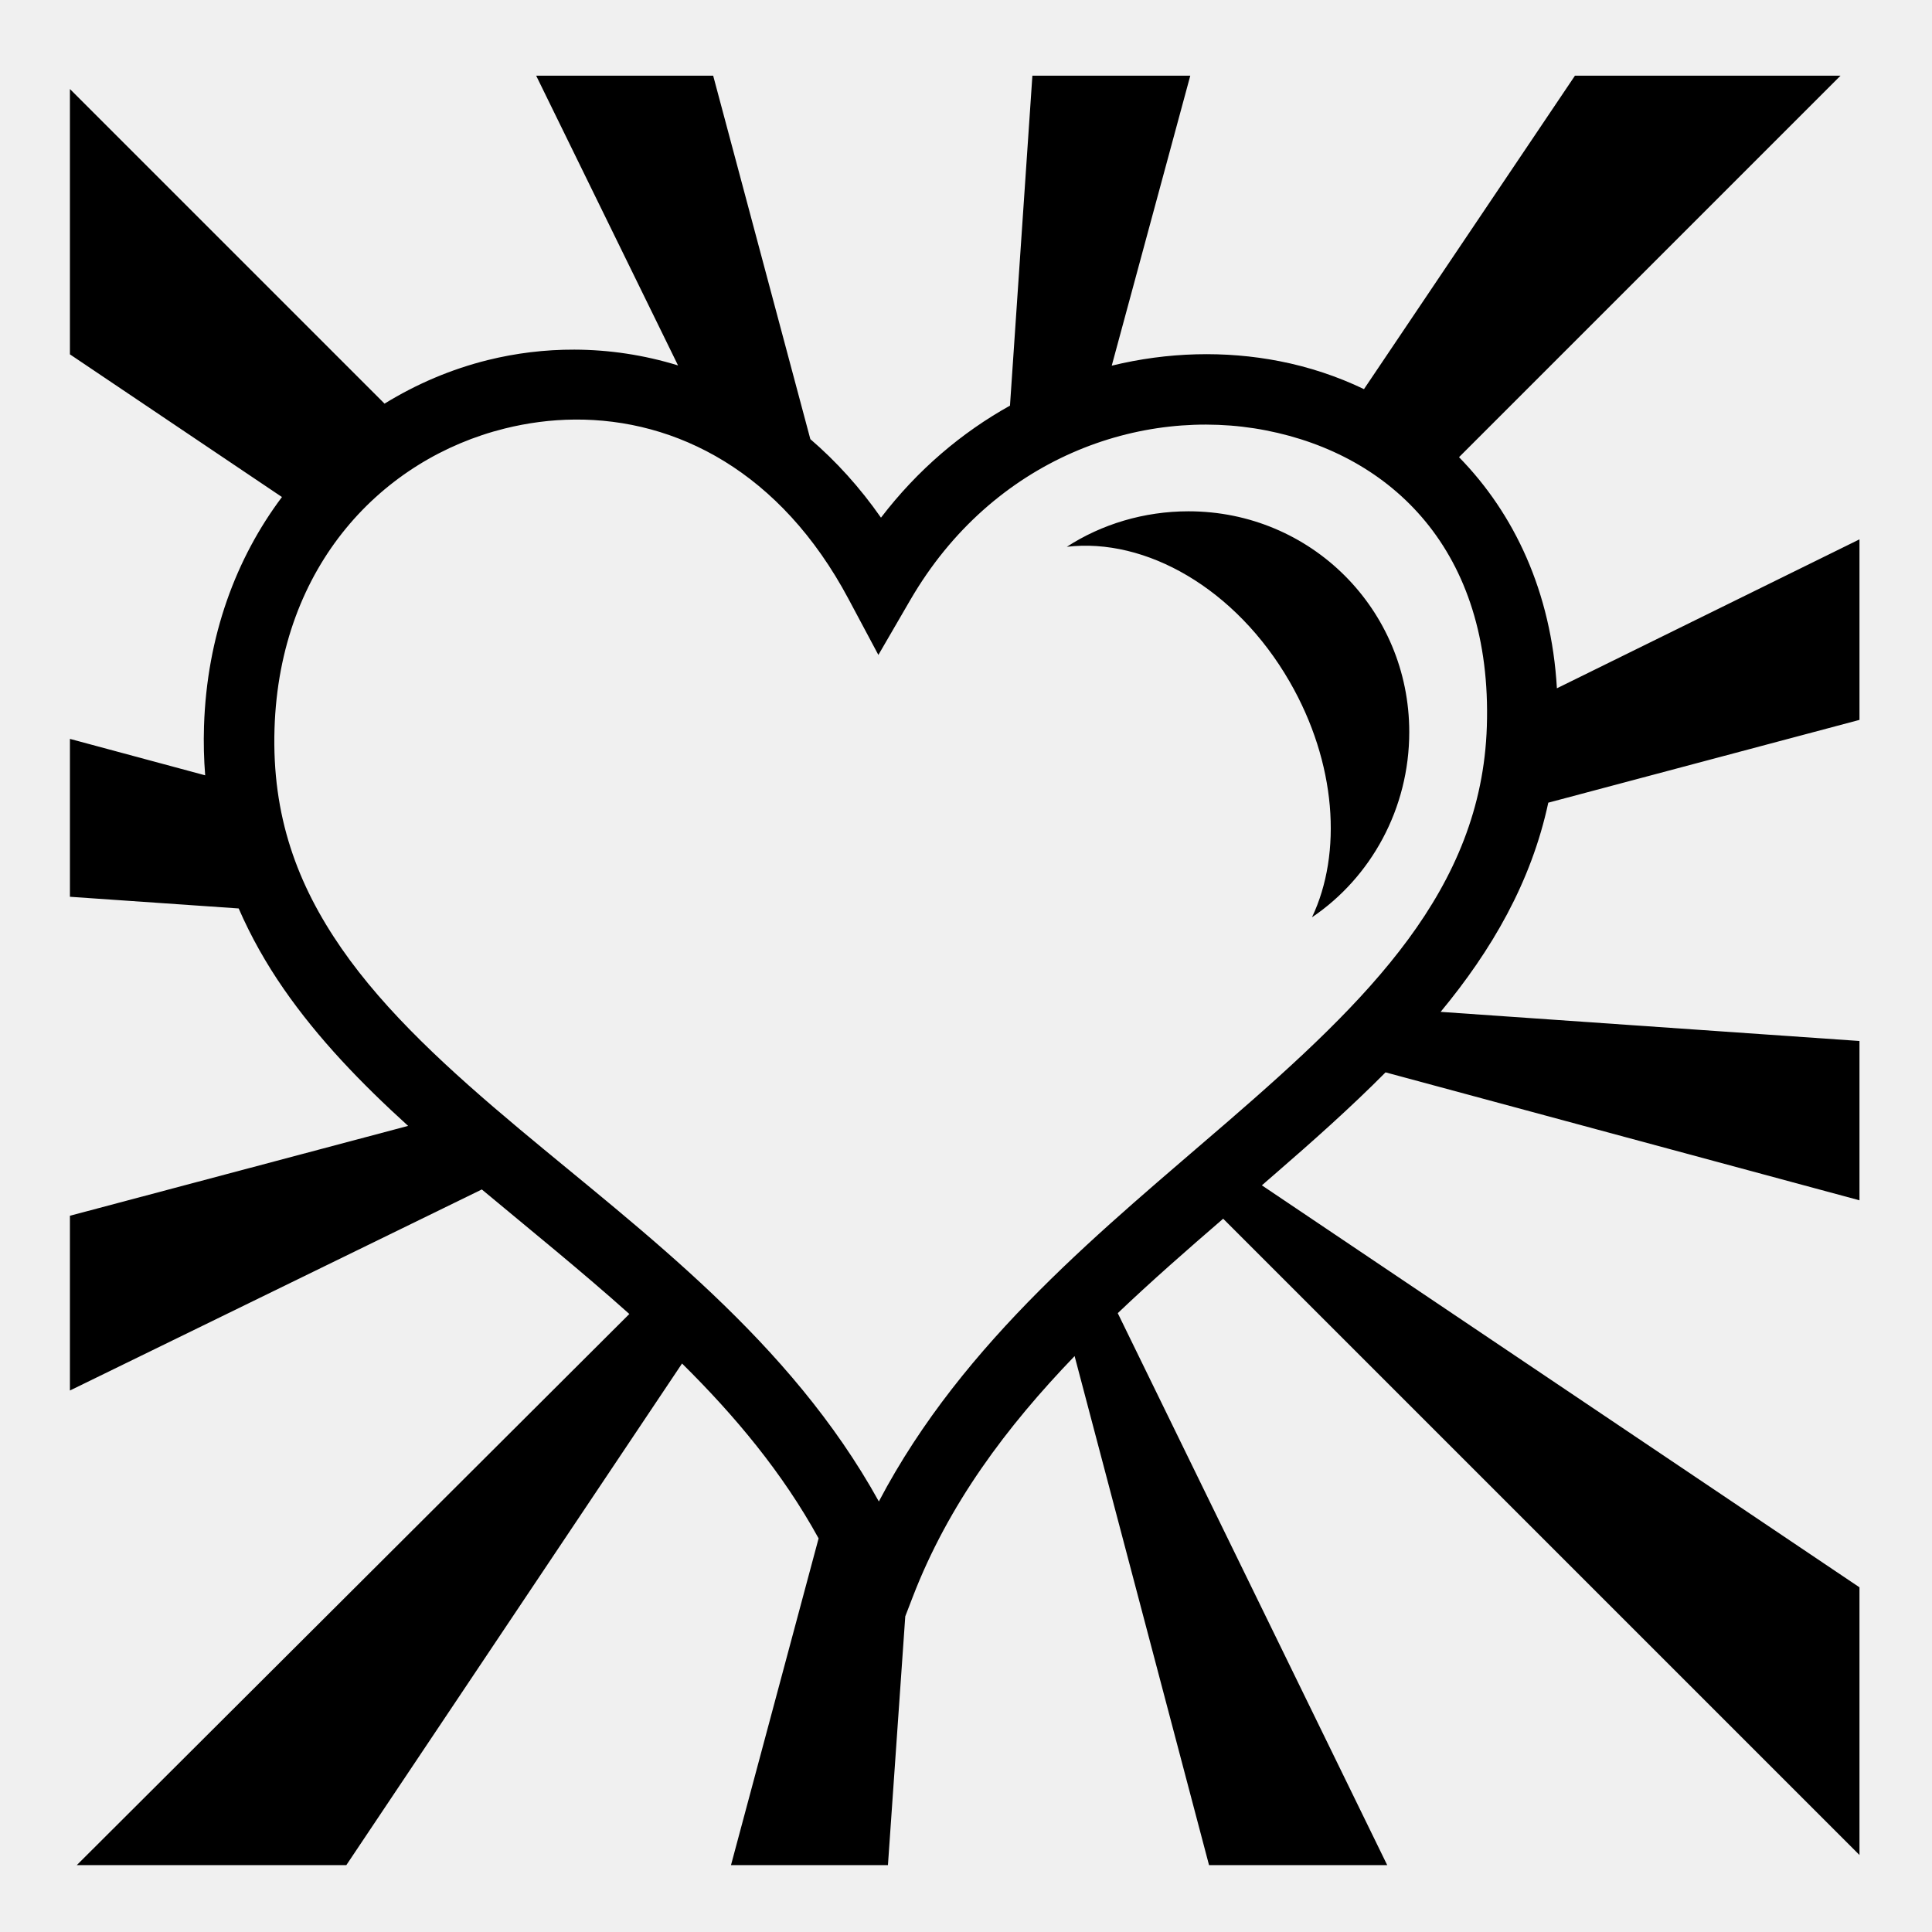
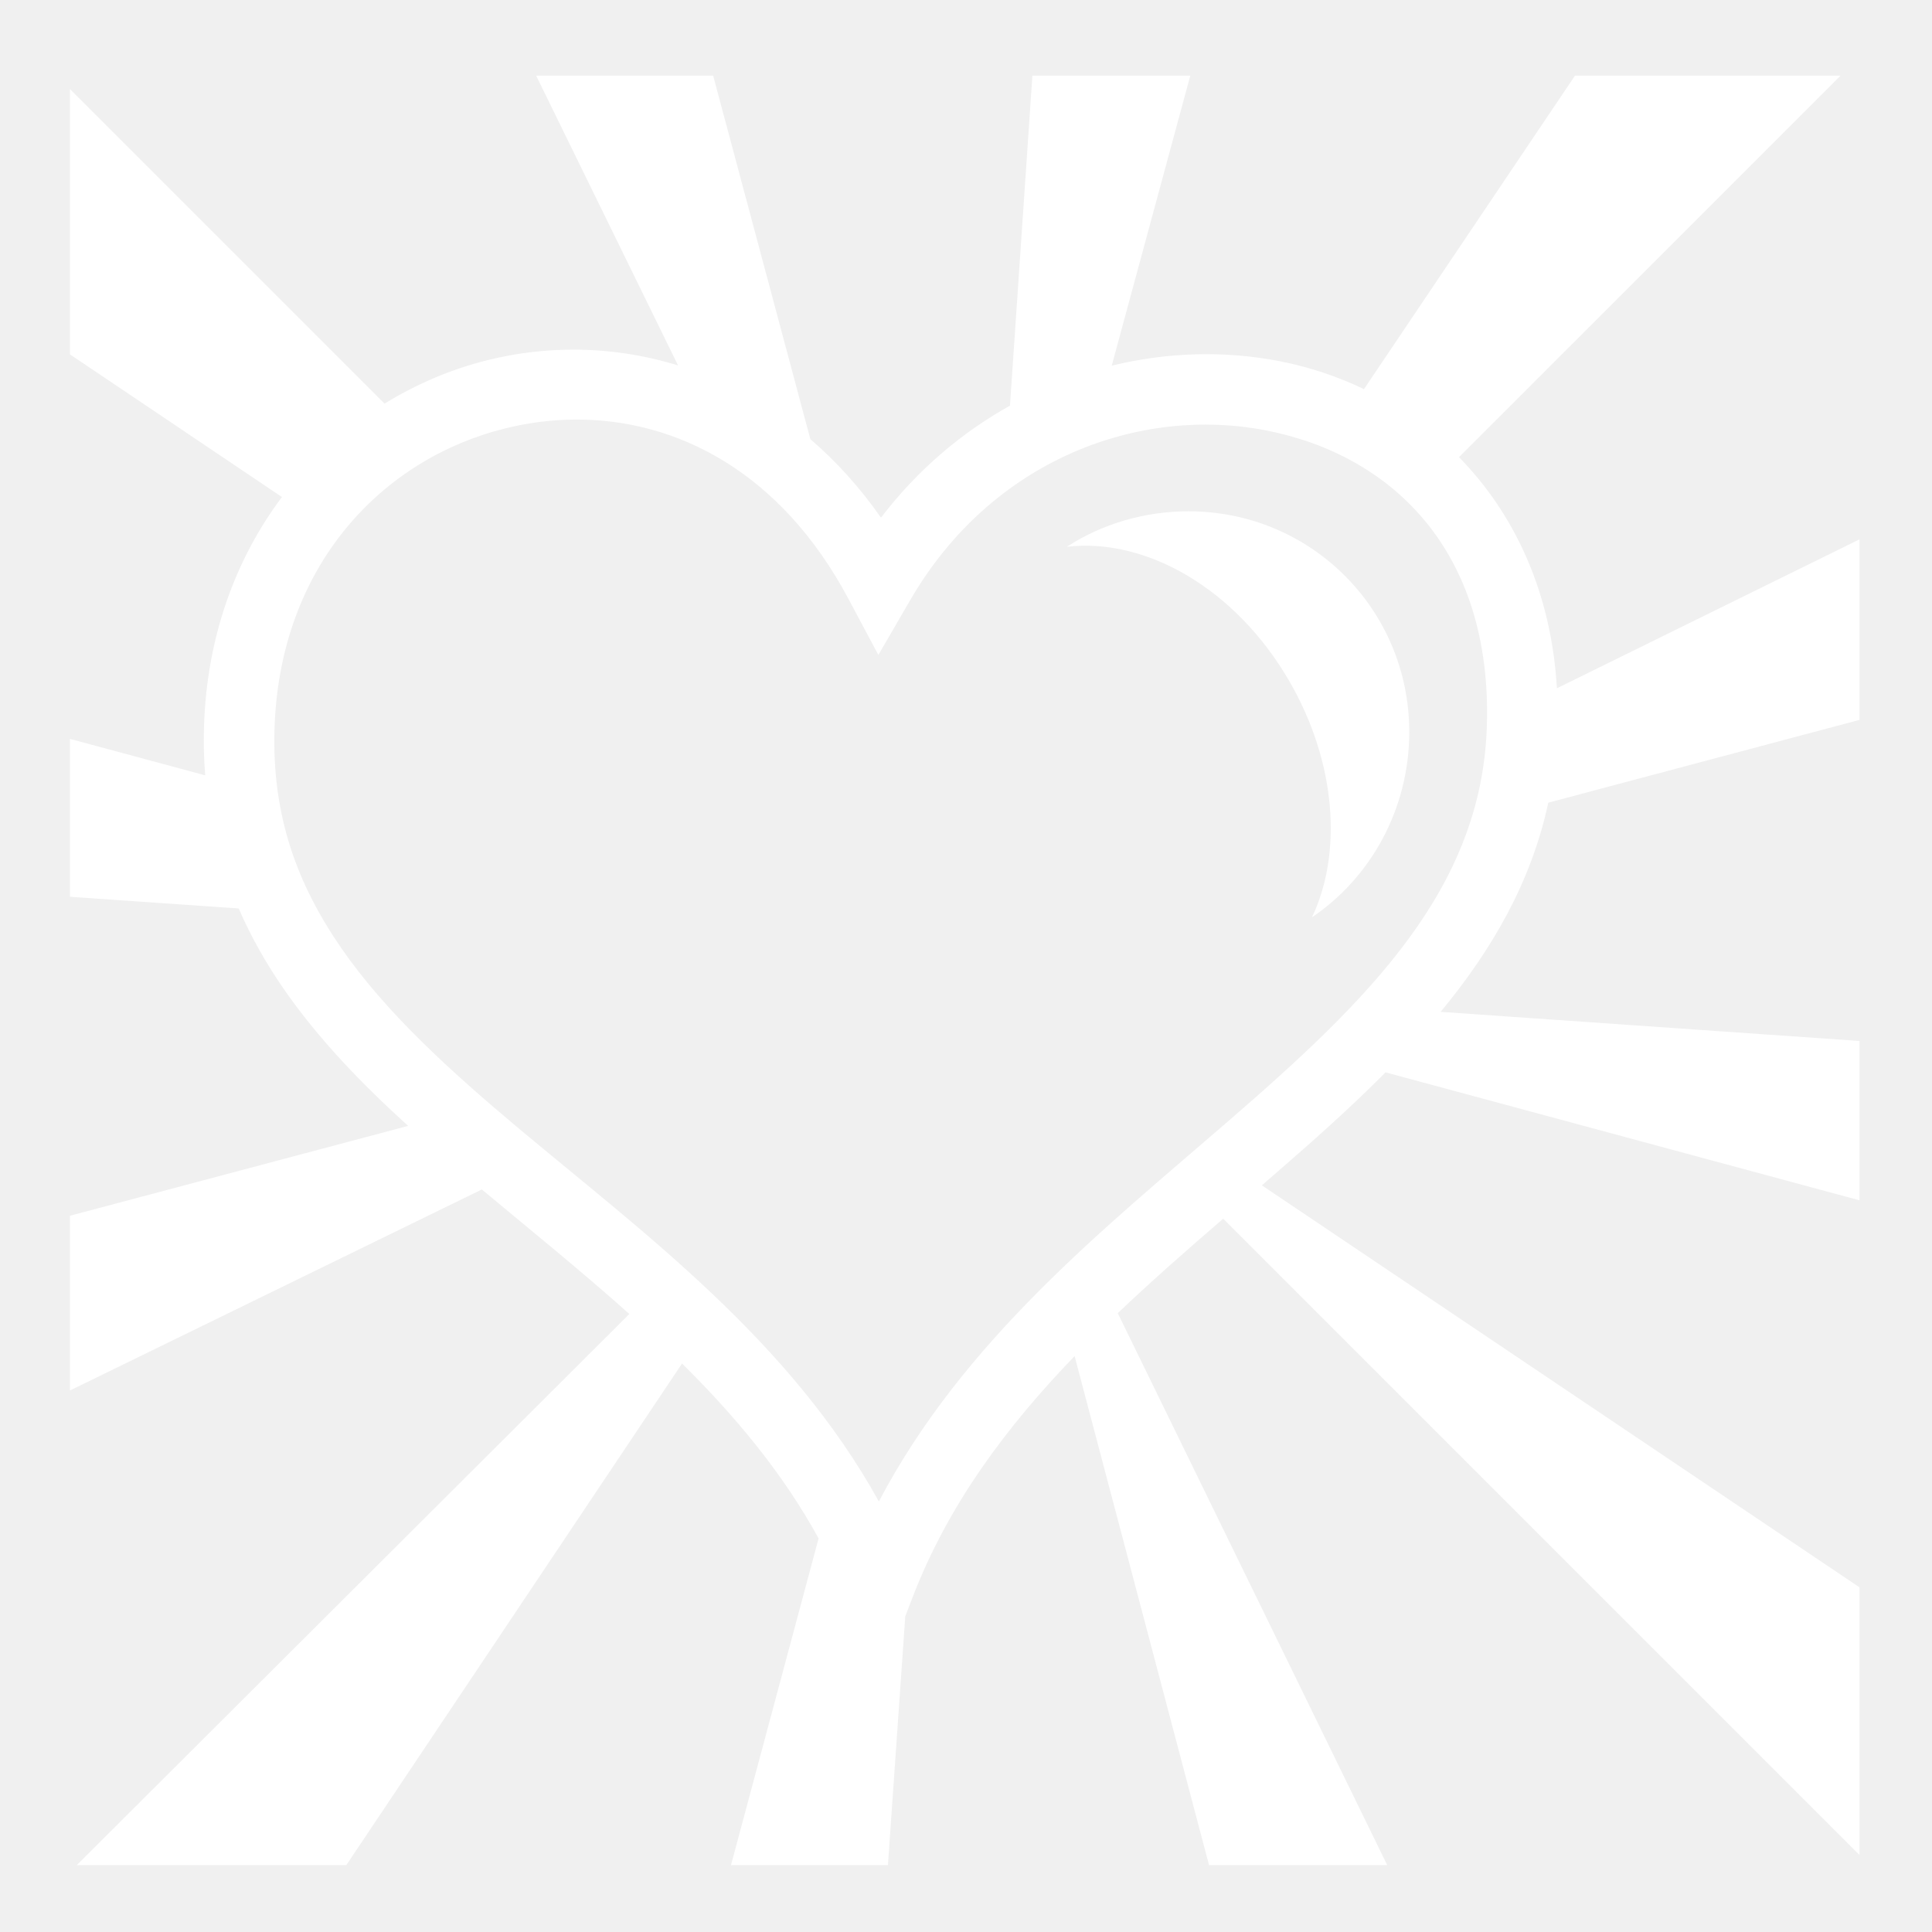
<svg xmlns="http://www.w3.org/2000/svg" viewBox="0 0 512 512">
-   <path d="M142.094 20.063l37.594 76.78c-9.028-2.783-18.278-4.158-27.47-4.187-7.775-.024-15.51.92-23 2.78-9.593 2.388-18.805 6.298-27.312 11.533L18.53 23.593v70.312l56.19 37.813c-12.143 16.172-19.905 36.81-20.657 60.78-.14 4.438-.026 8.76.312 12.97l-35.844-9.657v41.843l44.72 3.094c3.274 7.523 7.29 14.613 11.906 21.28 9.205 13.295 20.61 25.098 33 36.345L18.53 322.188V368.5l109.157-53.28c13.032 10.868 26.395 21.638 39.094 33L20.345 494.28H91.78l88.97-132.936c14.037 13.884 26.635 28.95 36.188 46.344l-23.22 86.593h41.595l4.593-65.936 1.938-5.03c9.503-24.743 24.99-45.3 42.937-63.94l35.626 134.907h47.22L296.218 348c9.033-8.604 18.47-16.856 27.936-25.03L492.78 491.593v-70.938l-158.374-106.53c1.105-.955 2.21-1.922 3.313-2.876 10.166-8.807 20.203-17.72 29.467-27.063l125.594 33.907v-42.22l-111-7.718c13.545-16.36 24.01-34.353 28.533-55.437l82.468-21.94v-47.843l-80.186 39.47c-1.48-25.603-11.335-46.322-25.938-61.25L487.75 20.062h-70.375l-55.906 83.062c-7.092-3.406-14.625-5.89-22.376-7.406-14.422-2.82-29.657-2.43-44.47 1.186l20.813-76.844h-41.843l-5.938 87.438c-12.74 7.1-24.463 16.97-34.187 29.688-5.627-8.07-11.943-14.987-18.72-20.813L189 20.062h-46.906zm10.125 91.124c27.033-.222 54.69 13.835 72.655 47.563l7.906 14.813 8.44-14.532c21.855-37.654 61.142-51.45 94.31-44.968 33.17 6.483 59.992 31.78 58.5 78.438-1.38 43.233-31.41 72.474-68.53 104.625-32.58 28.218-70.07 57.918-92.594 100.78-23.6-42.682-62.317-71.126-95.156-98.624-18.69-15.648-35.51-30.997-47.22-47.905-11.707-16.908-18.508-35.107-17.78-58.28 1.364-43.454 28.753-71.513 61-79.532 6.046-1.504 12.23-2.324 18.47-2.376zM314.97 135.5c-11.794 0-23.042 3.426-32.25 9.406 20.885-2.46 44.746 10.98 59.03 35.72 12.43 21.526 14.015 45.497 5.938 62.468 15.646-10.572 25.78-28.802 25.78-49.094 0-32.468-26.032-58.5-58.5-58.5z" fill="#000" />
+   <path d="M142.094 20.063l37.594 76.78c-9.028-2.783-18.278-4.158-27.47-4.187-7.775-.024-15.51.92-23 2.78-9.593 2.388-18.805 6.298-27.312 11.533L18.53 23.593v70.312l56.19 37.813c-12.143 16.172-19.905 36.81-20.657 60.78-.14 4.438-.026 8.76.312 12.97l-35.844-9.657v41.843l44.72 3.094c3.274 7.523 7.29 14.613 11.906 21.28 9.205 13.295 20.61 25.098 33 36.345L18.53 322.188V368.5l109.157-53.28c13.032 10.868 26.395 21.638 39.094 33L20.345 494.28H91.78l88.97-132.936c14.037 13.884 26.635 28.95 36.188 46.344l-23.22 86.593h41.595l4.593-65.936 1.938-5.03c9.503-24.743 24.99-45.3 42.937-63.94l35.626 134.907h47.22L296.218 348c9.033-8.604 18.47-16.856 27.936-25.03L492.78 491.593v-70.938l-158.374-106.53c1.105-.955 2.21-1.922 3.313-2.876 10.166-8.807 20.203-17.72 29.467-27.063l125.594 33.907v-42.22l-111-7.718c13.545-16.36 24.01-34.353 28.533-55.437l82.468-21.94v-47.843l-80.186 39.47c-1.48-25.603-11.335-46.322-25.938-61.25L487.75 20.062h-70.375l-55.906 83.062c-7.092-3.406-14.625-5.89-22.376-7.406-14.422-2.82-29.657-2.43-44.47 1.186l20.813-76.844h-41.843l-5.938 87.438c-12.74 7.1-24.463 16.97-34.187 29.688-5.627-8.07-11.943-14.987-18.72-20.813L189 20.062h-46.906zm10.125 91.124c27.033-.222 54.69 13.835 72.655 47.563l7.906 14.813 8.44-14.532c21.855-37.654 61.142-51.45 94.31-44.968 33.17 6.483 59.992 31.78 58.5 78.438-1.38 43.233-31.41 72.474-68.53 104.625-32.58 28.218-70.07 57.918-92.594 100.78-23.6-42.682-62.317-71.126-95.156-98.624-18.69-15.648-35.51-30.997-47.22-47.905-11.707-16.908-18.508-35.107-17.78-58.28 1.364-43.454 28.753-71.513 61-79.532 6.046-1.504 12.23-2.324 18.47-2.376zM314.97 135.5c-11.794 0-23.042 3.426-32.25 9.406 20.885-2.46 44.746 10.98 59.03 35.72 12.43 21.526 14.015 45.497 5.938 62.468 15.646-10.572 25.78-28.802 25.78-49.094 0-32.468-26.032-58.5-58.5-58.5z" fill="#fff" />
</svg>
